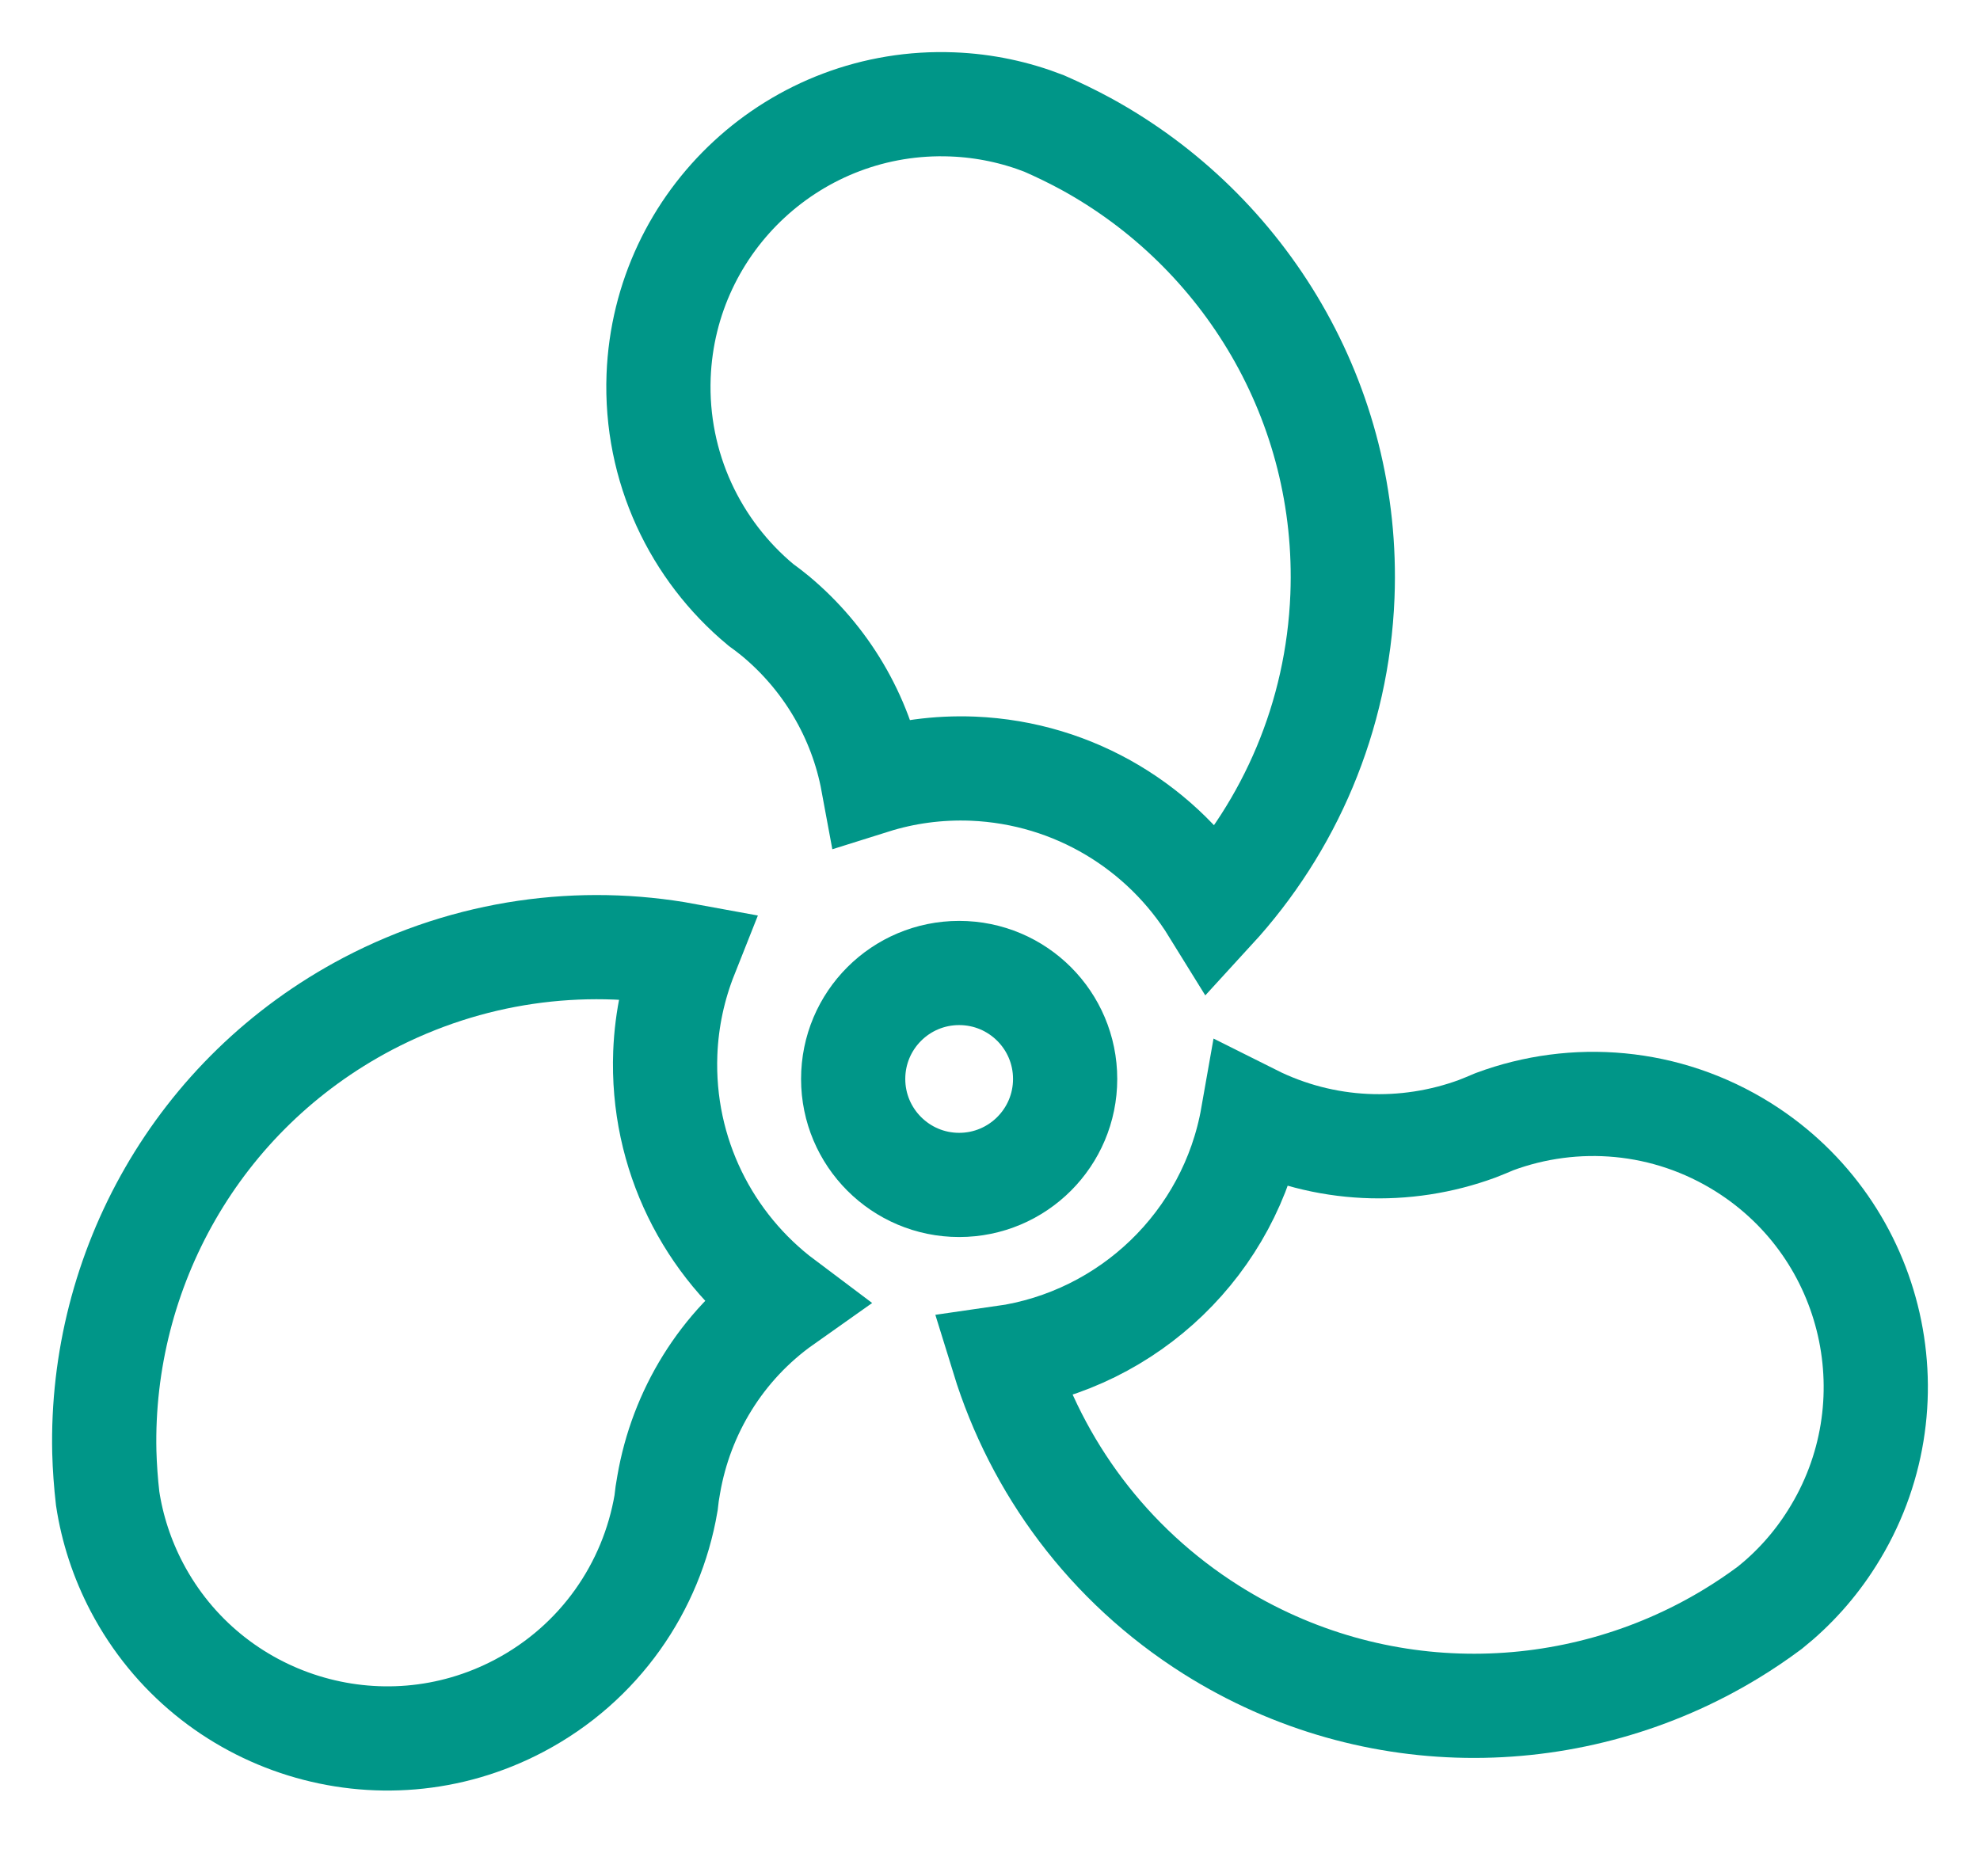
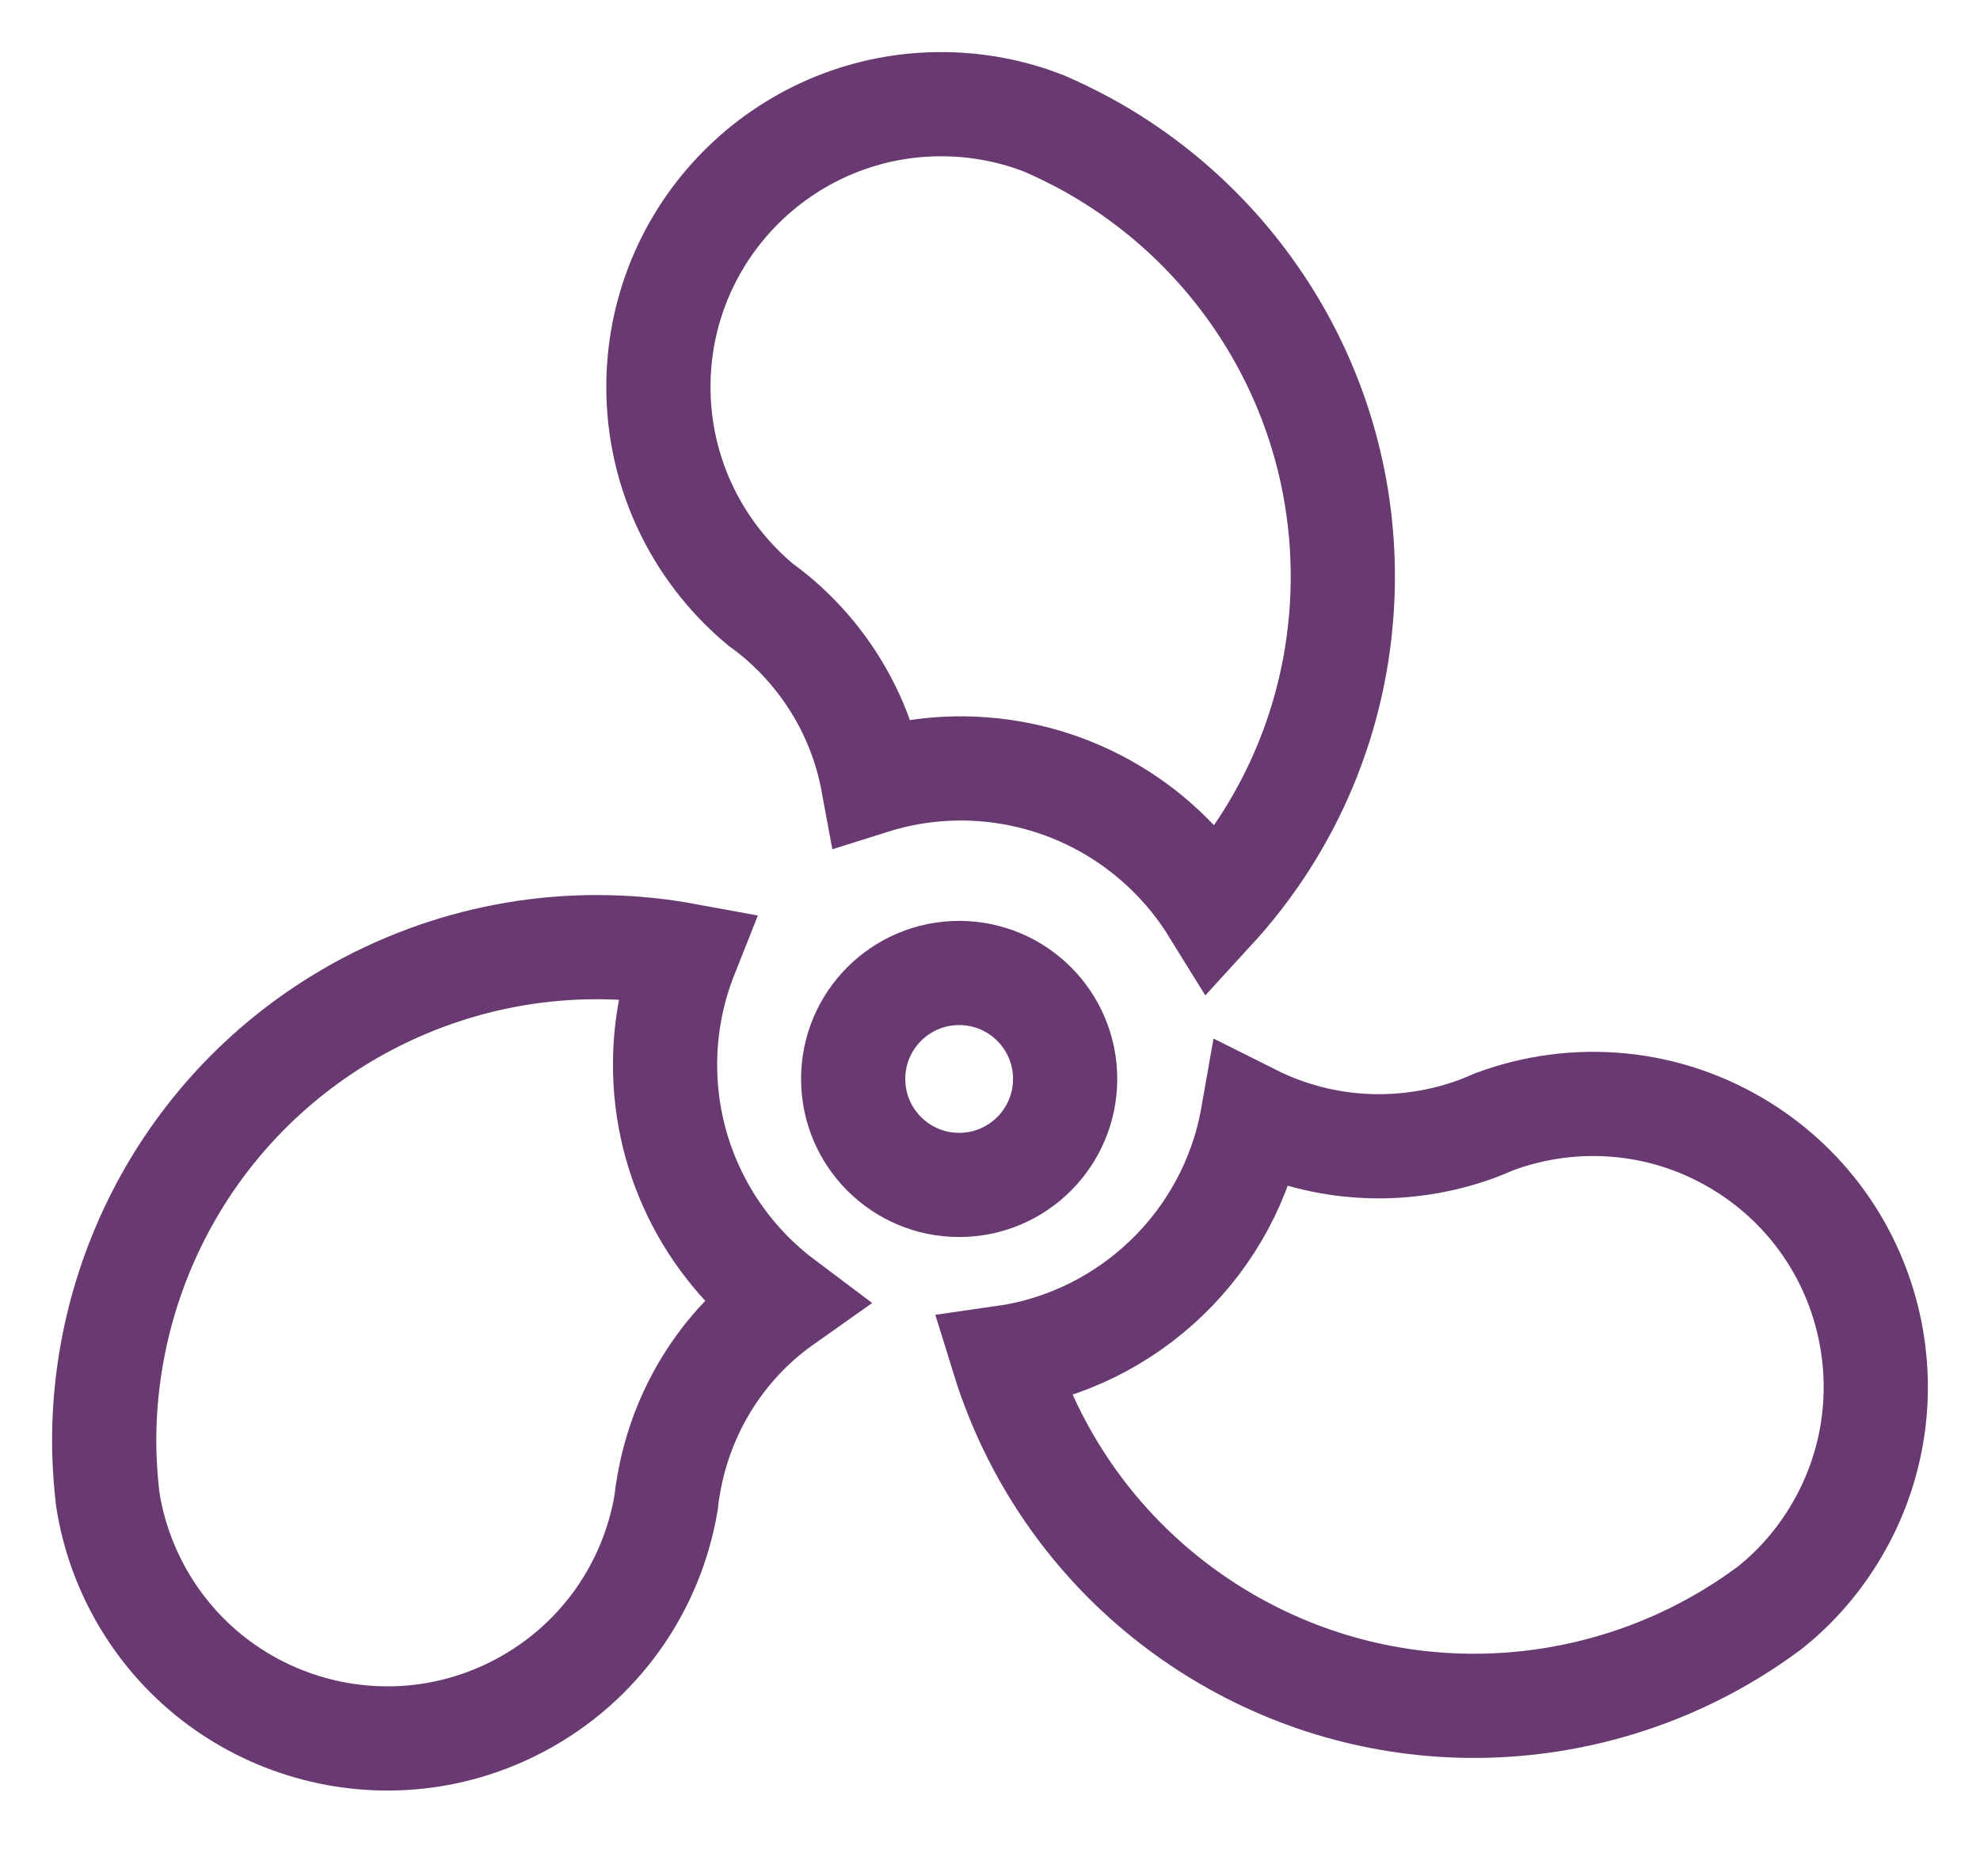
<svg xmlns="http://www.w3.org/2000/svg" width="19" height="18" viewBox="0 0 19 18" fill="none">
-   <path d="M11.644 8.728C12.374 7.932 12.836 6.883 12.882 5.72C12.954 3.864 11.947 2.216 10.421 1.381C10.29 1.31 10.156 1.245 10.019 1.185C9.744 1.078 9.449 1.014 9.139 1.002C7.641 0.943 6.378 2.111 6.32 3.609C6.287 4.486 6.673 5.282 7.299 5.803C7.348 5.838 7.395 5.875 7.442 5.913C7.921 6.312 8.259 6.871 8.376 7.504C8.678 7.409 9 7.364 9.335 7.377C10.317 7.418 11.164 7.951 11.644 8.728Z" stroke="#009688" stroke-miterlimit="10" stroke-linecap="round" />
-   <path d="M6.384 10.107C6.397 9.775 6.467 9.46 6.583 9.168C5.577 8.983 4.504 9.122 3.528 9.634C1.885 10.5 0.962 12.195 1.001 13.934C1.005 14.082 1.016 14.232 1.033 14.381C1.077 14.671 1.17 14.96 1.314 15.234C2.012 16.56 3.655 17.07 4.981 16.371C5.757 15.962 6.254 15.23 6.391 14.427C6.397 14.366 6.406 14.306 6.417 14.247C6.536 13.556 6.92 12.917 7.52 12.493C6.799 11.952 6.347 11.077 6.384 10.107Z" stroke="#009688" stroke-miterlimit="10" stroke-linecap="round" />
-   <path d="M16.733 11.013C15.99 10.545 15.108 10.481 14.343 10.764C14.287 10.788 14.232 10.811 14.175 10.833C13.489 11.085 12.71 11.06 12.021 10.715C11.808 11.925 10.835 12.859 9.626 13.031C9.948 14.075 10.628 15.013 11.624 15.642C13.196 16.632 15.126 16.584 16.612 15.68C16.739 15.603 16.863 15.519 16.983 15.43C17.213 15.246 17.416 15.022 17.581 14.759C18.381 13.49 18.001 11.813 16.733 11.013Z" stroke="#009688" stroke-miterlimit="10" stroke-linecap="round" />
-   <path d="M9.204 11.372C9.766 11.372 10.221 10.916 10.221 10.355C10.221 9.793 9.766 9.338 9.204 9.338C8.642 9.338 8.187 9.793 8.187 10.355C8.187 10.916 8.642 11.372 9.204 11.372Z" stroke="#009688" stroke-miterlimit="10" stroke-linecap="round" />
+   <path d="M11.644 8.728C12.374 7.932 12.836 6.883 12.882 5.72C12.954 3.864 11.947 2.216 10.421 1.381C10.29 1.31 10.156 1.245 10.019 1.185C9.744 1.078 9.449 1.014 9.139 1.002C7.641 0.943 6.378 2.111 6.32 3.609C6.287 4.486 6.673 5.282 7.299 5.803C7.348 5.838 7.395 5.875 7.442 5.913C7.921 6.312 8.259 6.871 8.376 7.504C8.678 7.409 9 7.364 9.335 7.377C10.317 7.418 11.164 7.951 11.644 8.728Z" stroke="#693A71" stroke-miterlimit="10" stroke-linecap="round" />
+   <path d="M6.384 10.107C6.397 9.775 6.467 9.46 6.583 9.168C5.577 8.983 4.504 9.122 3.528 9.634C1.885 10.5 0.962 12.195 1.001 13.934C1.005 14.082 1.016 14.232 1.033 14.381C1.077 14.671 1.17 14.96 1.314 15.234C2.012 16.56 3.655 17.07 4.981 16.371C5.757 15.962 6.254 15.23 6.391 14.427C6.397 14.366 6.406 14.306 6.417 14.247C6.536 13.556 6.92 12.917 7.52 12.493C6.799 11.952 6.347 11.077 6.384 10.107Z" stroke="#693A71" stroke-miterlimit="10" stroke-linecap="round" />
+   <path d="M16.733 11.013C15.99 10.545 15.108 10.481 14.343 10.764C14.287 10.788 14.232 10.811 14.175 10.833C13.489 11.085 12.71 11.06 12.021 10.715C11.808 11.925 10.835 12.859 9.626 13.031C9.948 14.075 10.628 15.013 11.624 15.642C13.196 16.632 15.126 16.584 16.612 15.68C16.739 15.603 16.863 15.519 16.983 15.43C17.213 15.246 17.416 15.022 17.581 14.759C18.381 13.49 18.001 11.813 16.733 11.013Z" stroke="#693A71" stroke-miterlimit="10" stroke-linecap="round" />
+   <path d="M9.204 11.372C9.766 11.372 10.221 10.916 10.221 10.355C10.221 9.793 9.766 9.338 9.204 9.338C8.642 9.338 8.187 9.793 8.187 10.355C8.187 10.916 8.642 11.372 9.204 11.372Z" stroke="#693A71" stroke-miterlimit="10" stroke-linecap="round" />
</svg>
